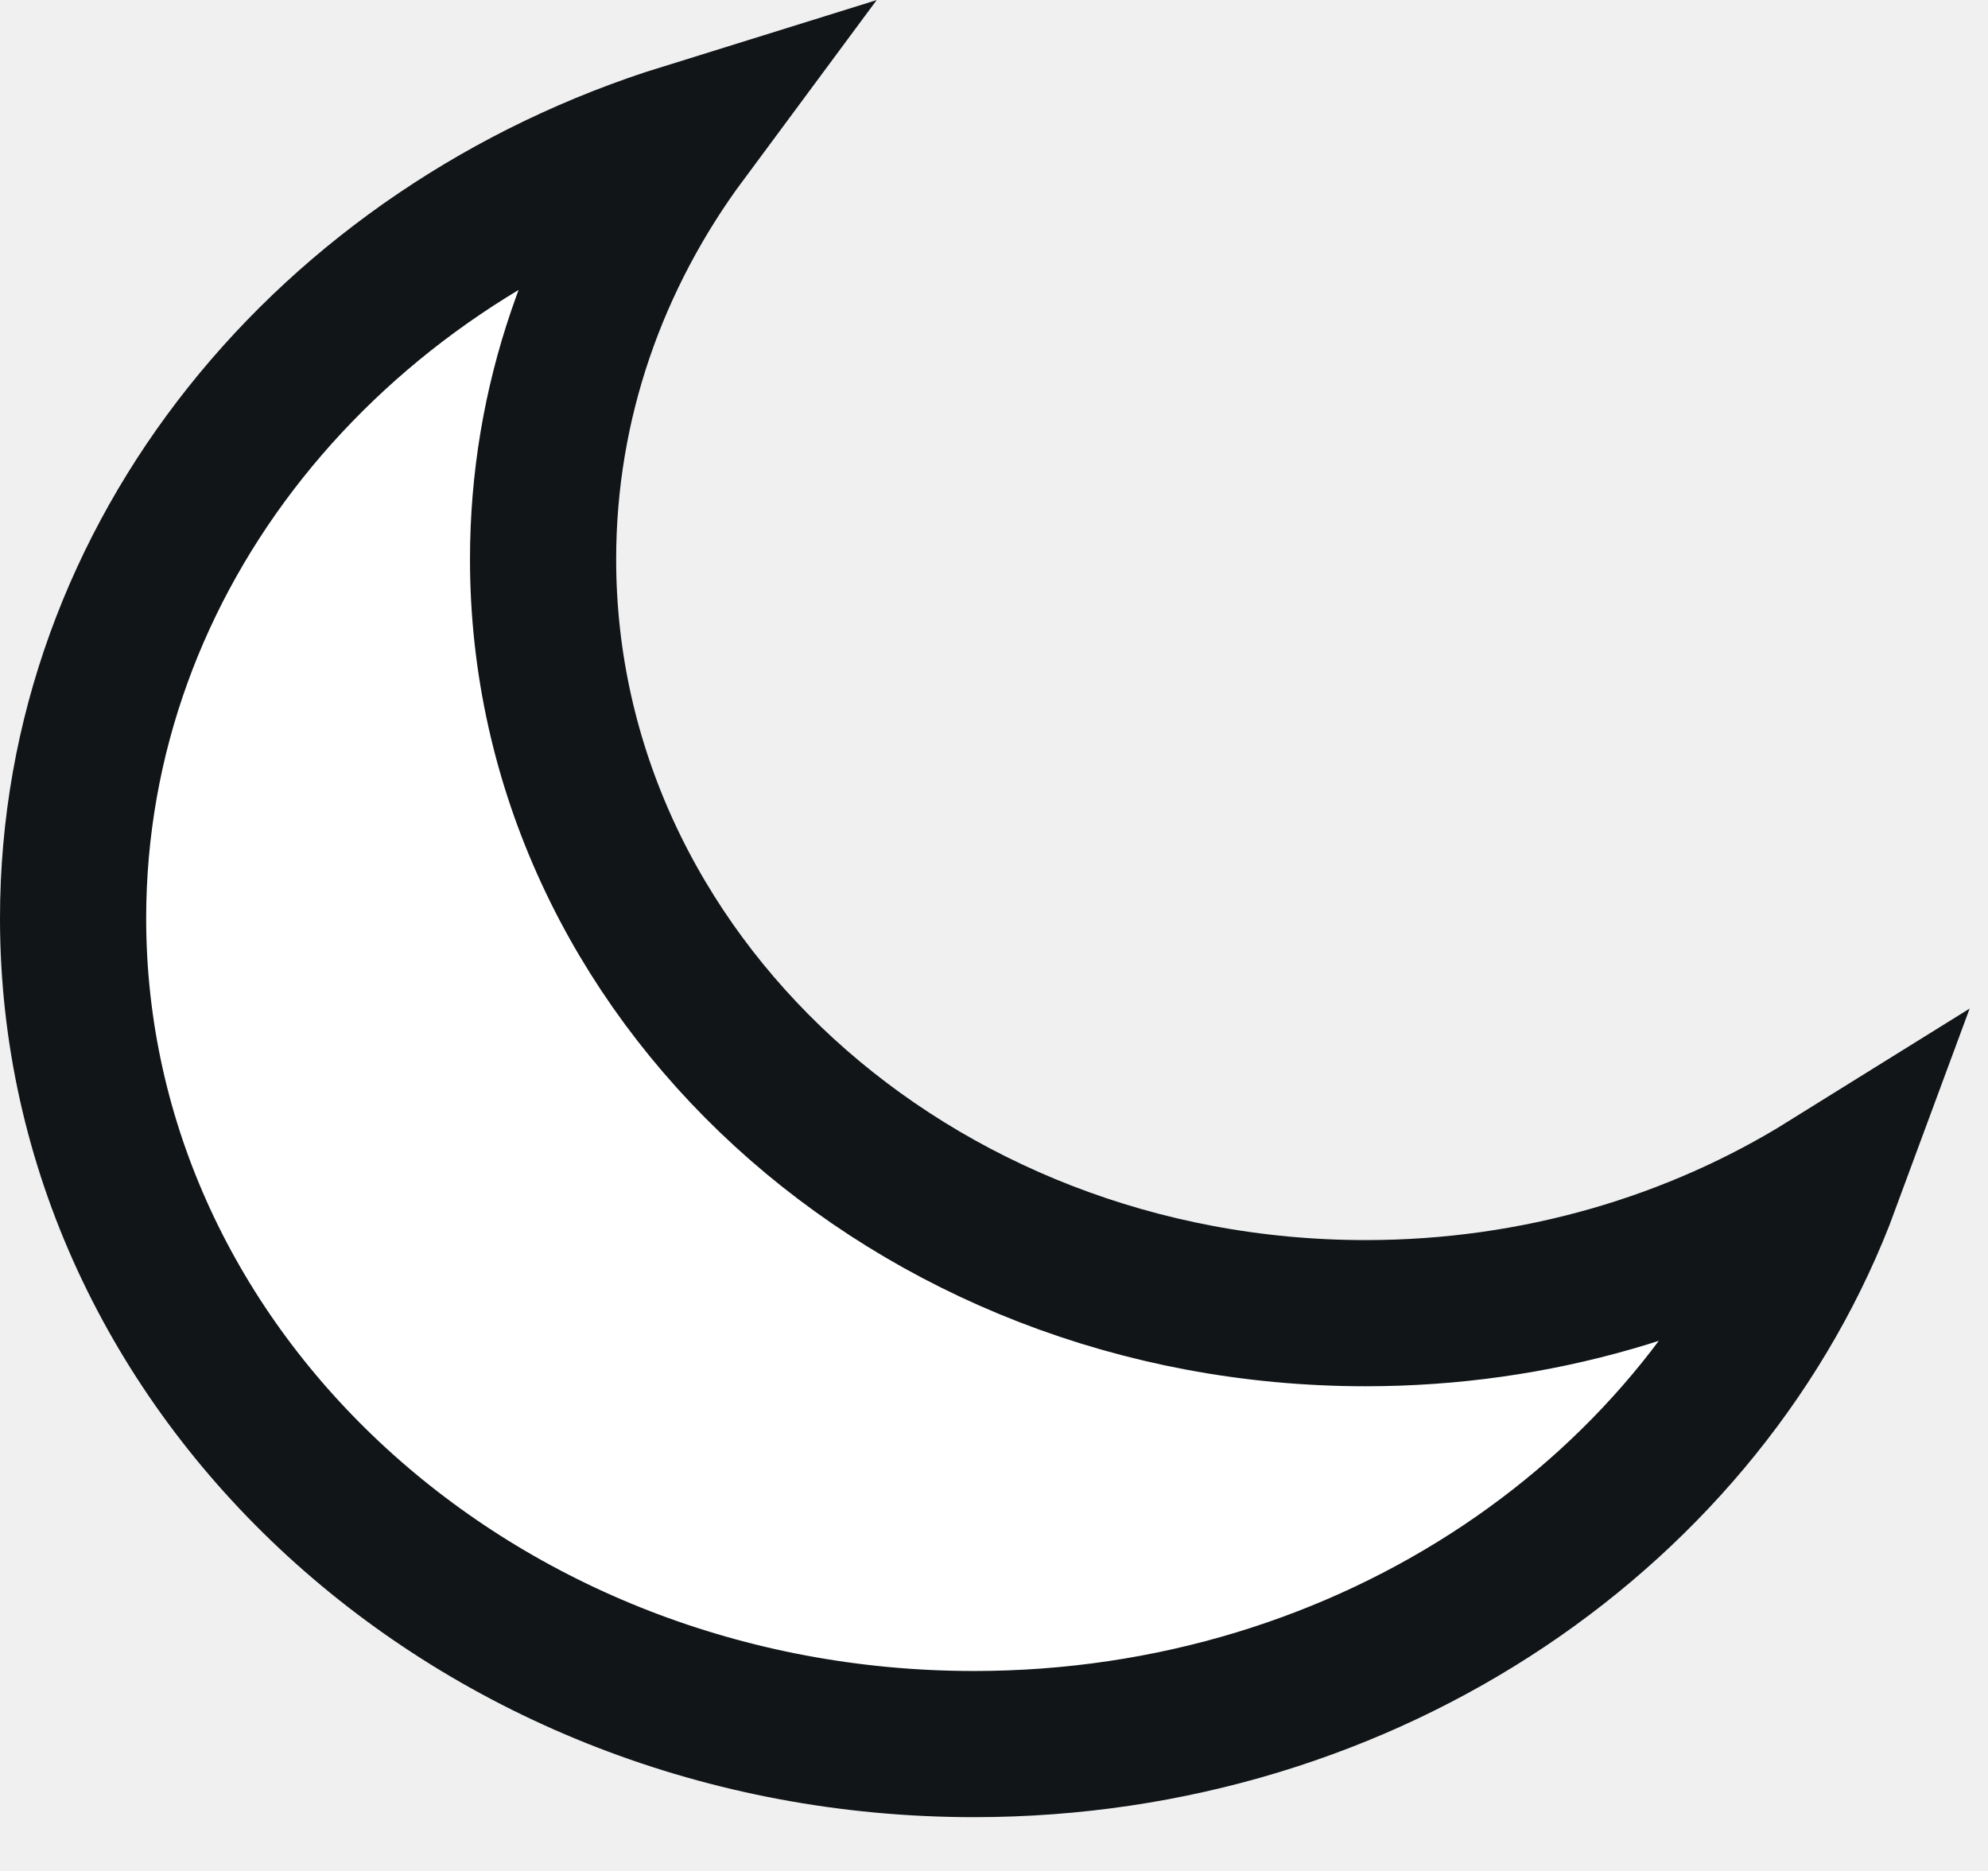
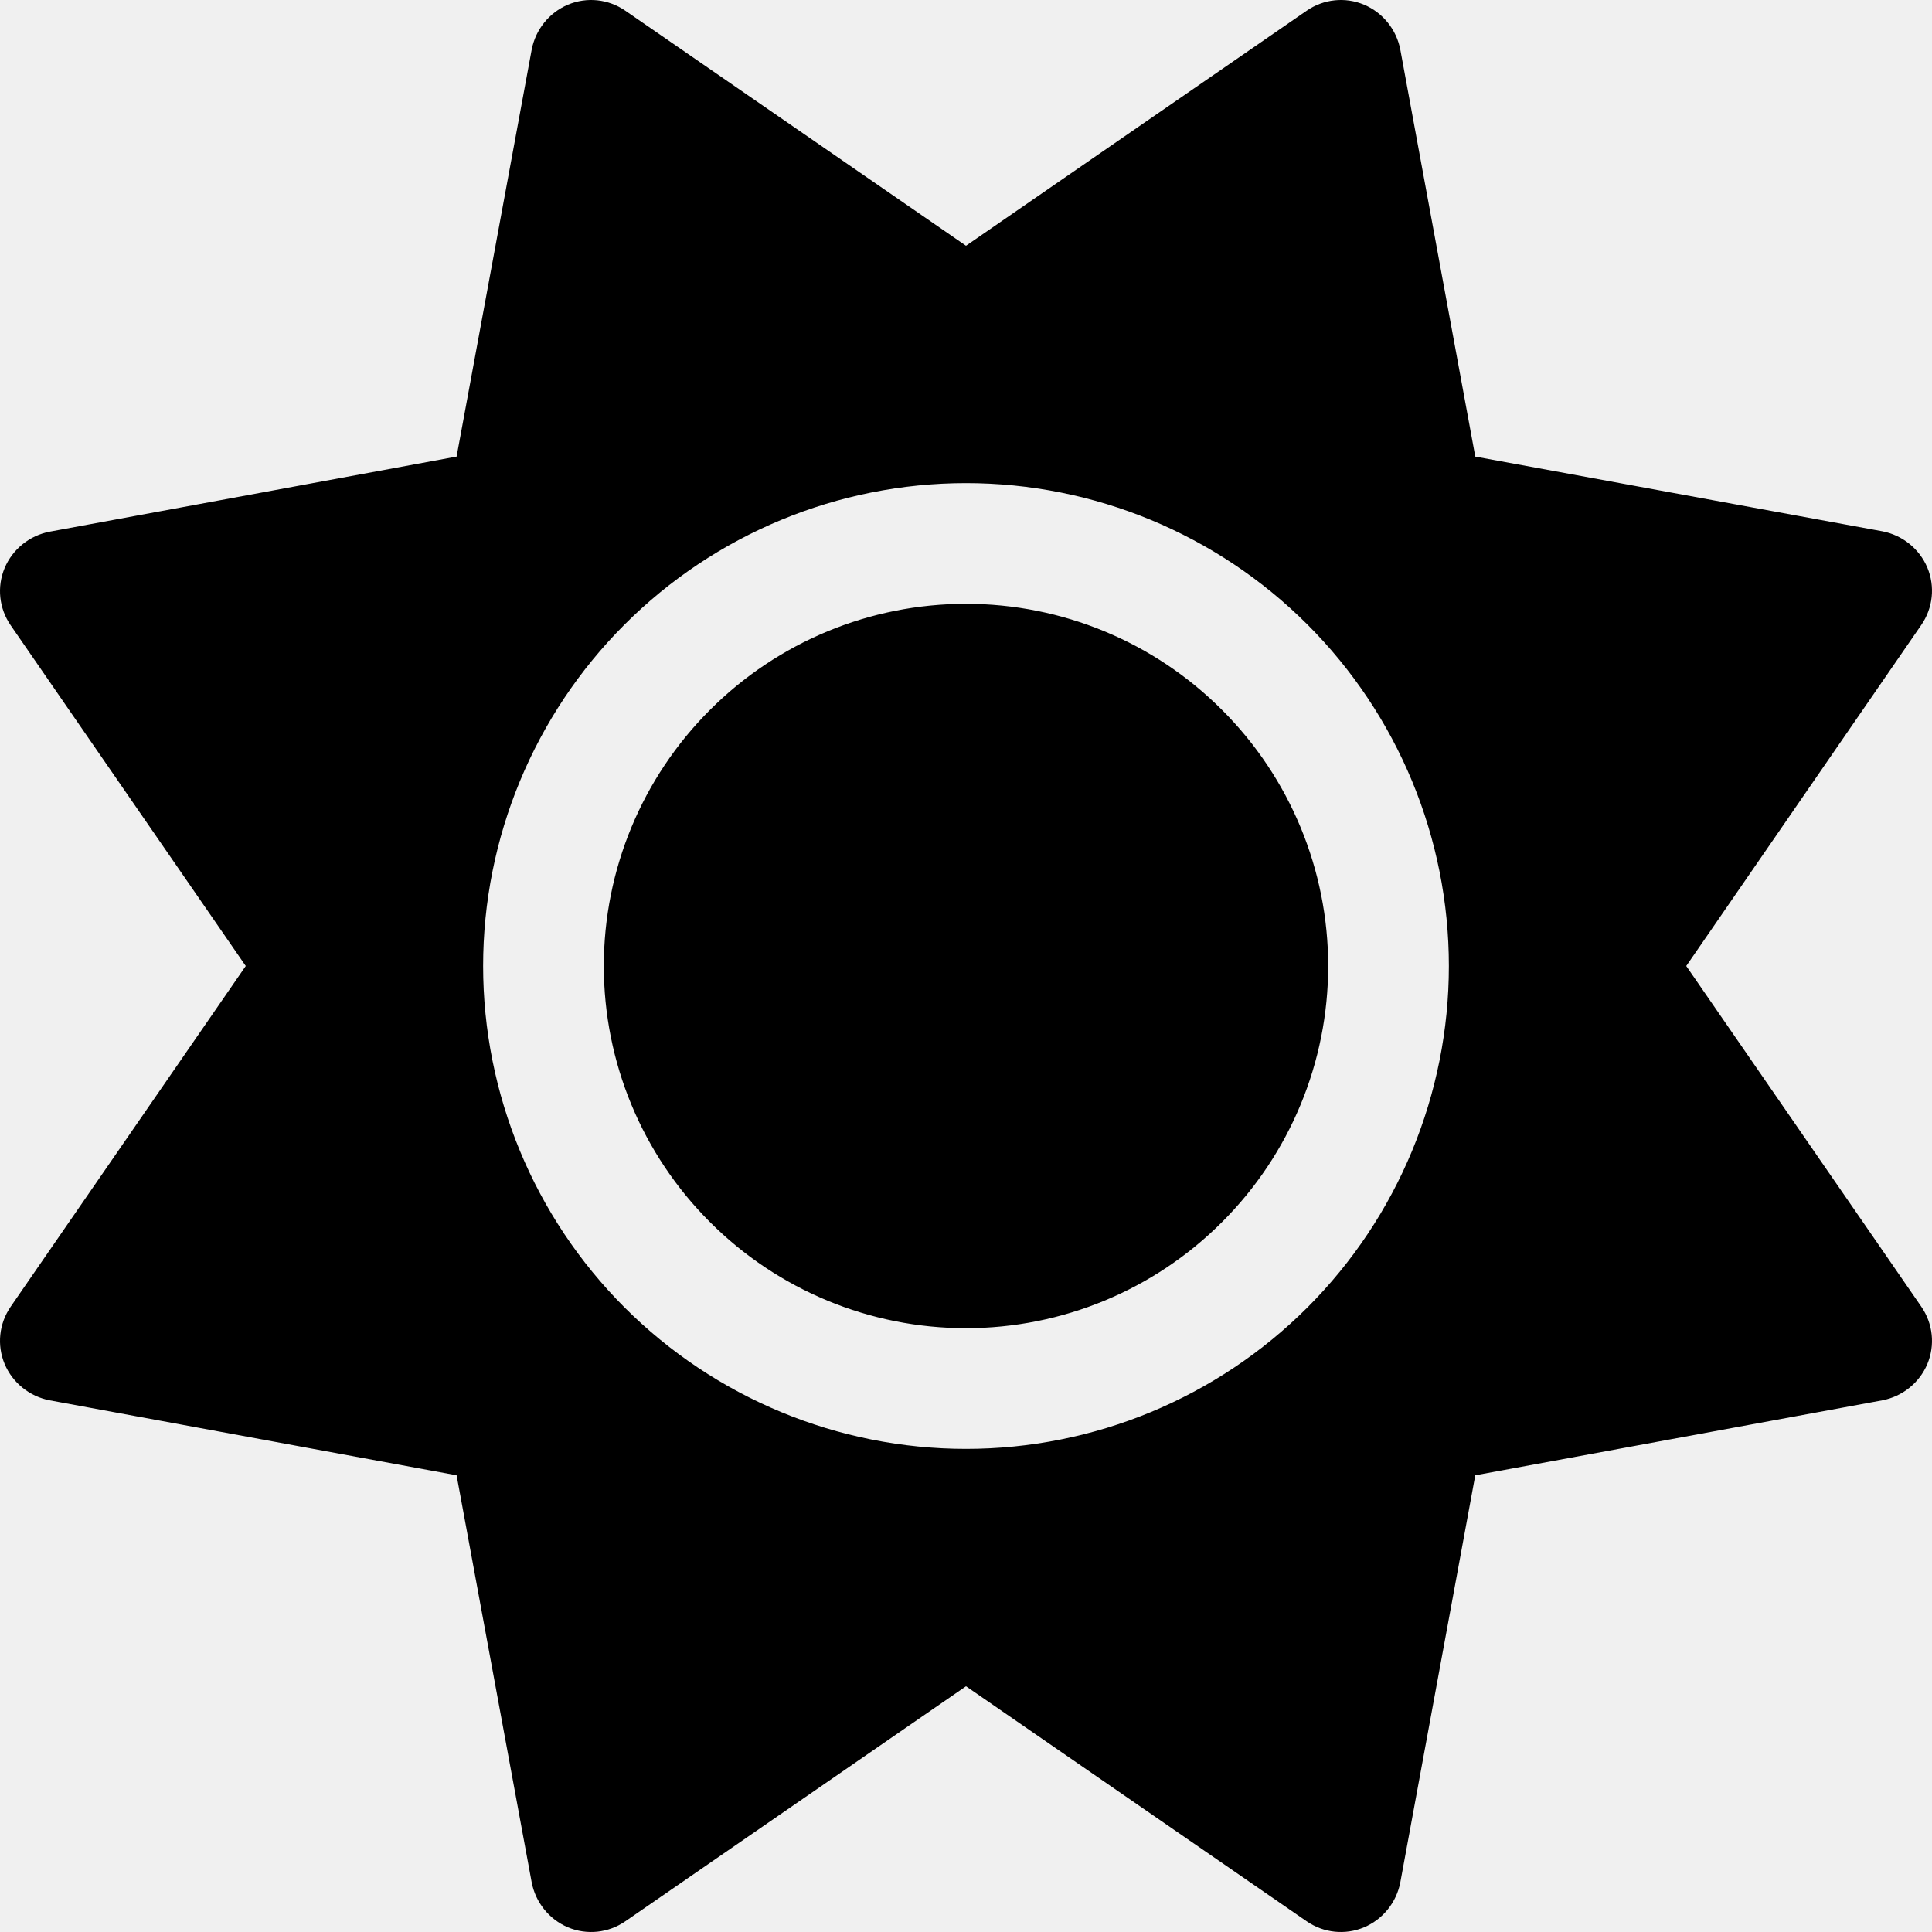
- <svg xmlns="http://www.w3.org/2000/svg" width="17" height="16" viewBox="0 0 17 16" fill="none">
-   <path fill-rule="evenodd" clip-rule="evenodd" d="M11.678 11.23C7.794 11.23 4.644 8.342 4.644 4.783C4.644 3.44 5.092 2.196 5.856 1.165C2.815 2.11 0.625 4.746 0.625 7.853C0.625 11.753 4.074 14.915 8.329 14.915C11.718 14.915 14.595 12.908 15.625 10.119C14.5 10.819 13.141 11.23 11.678 11.23Z" fill="white" stroke="#111517" stroke-width="1.25" />
+ <svg xmlns="http://www.w3.org/2000/svg" viewBox="0 0 15 15" fill="none">
+   <path d="M10.59 0.036C10.737 0.098 10.842 0.23 10.872 0.385L11.454 3.545L14.615 4.125C14.77 4.155 14.902 4.26 14.964 4.407C15.025 4.553 15.008 4.72 14.917 4.852L13.092 7.5L14.917 10.145C15.008 10.277 15.025 10.444 14.964 10.59C14.902 10.737 14.77 10.842 14.615 10.872L11.454 11.454L10.872 14.615C10.842 14.77 10.737 14.902 10.59 14.964C10.444 15.025 10.277 15.008 10.145 14.917L7.5 13.092L4.855 14.917C4.723 15.008 4.556 15.025 4.41 14.964C4.263 14.902 4.158 14.77 4.128 14.615L3.545 11.454L0.385 10.872C0.23 10.842 0.098 10.737 0.036 10.59C-0.025 10.444 -0.008 10.277 0.083 10.145L1.908 7.5L0.083 4.855C-0.008 4.723 -0.025 4.556 0.036 4.41C0.098 4.263 0.23 4.158 0.385 4.128L3.545 3.545L4.128 0.385C4.158 0.23 4.263 0.098 4.41 0.036C4.556 -0.025 4.723 -0.008 4.855 0.083L7.5 1.908L10.145 0.083C10.277 -0.008 10.444 -0.025 10.59 0.036ZM4.688 7.5C4.688 6.754 4.984 6.039 5.512 5.512C6.039 4.984 6.754 4.688 7.5 4.688C8.246 4.688 8.961 4.984 9.488 5.512C10.016 6.039 10.312 6.754 10.312 7.5C10.312 8.246 10.016 8.961 9.488 9.488C8.961 10.016 8.246 10.312 7.5 10.312C6.754 10.312 6.039 10.016 5.512 9.488C4.984 8.961 4.688 8.246 4.688 7.5ZM11.249 7.5C11.249 6.506 10.854 5.552 10.151 4.849C9.448 4.146 8.494 3.751 7.5 3.751C6.506 3.751 5.552 4.146 4.849 4.849C4.146 5.552 3.751 6.506 3.751 7.5C3.751 8.494 4.146 9.448 4.849 10.151C5.552 10.854 6.506 11.249 7.5 11.249C8.494 11.249 9.448 10.854 10.151 10.151C10.854 9.448 11.249 8.494 11.249 7.5Z" fill="currentColor" />
</svg>
